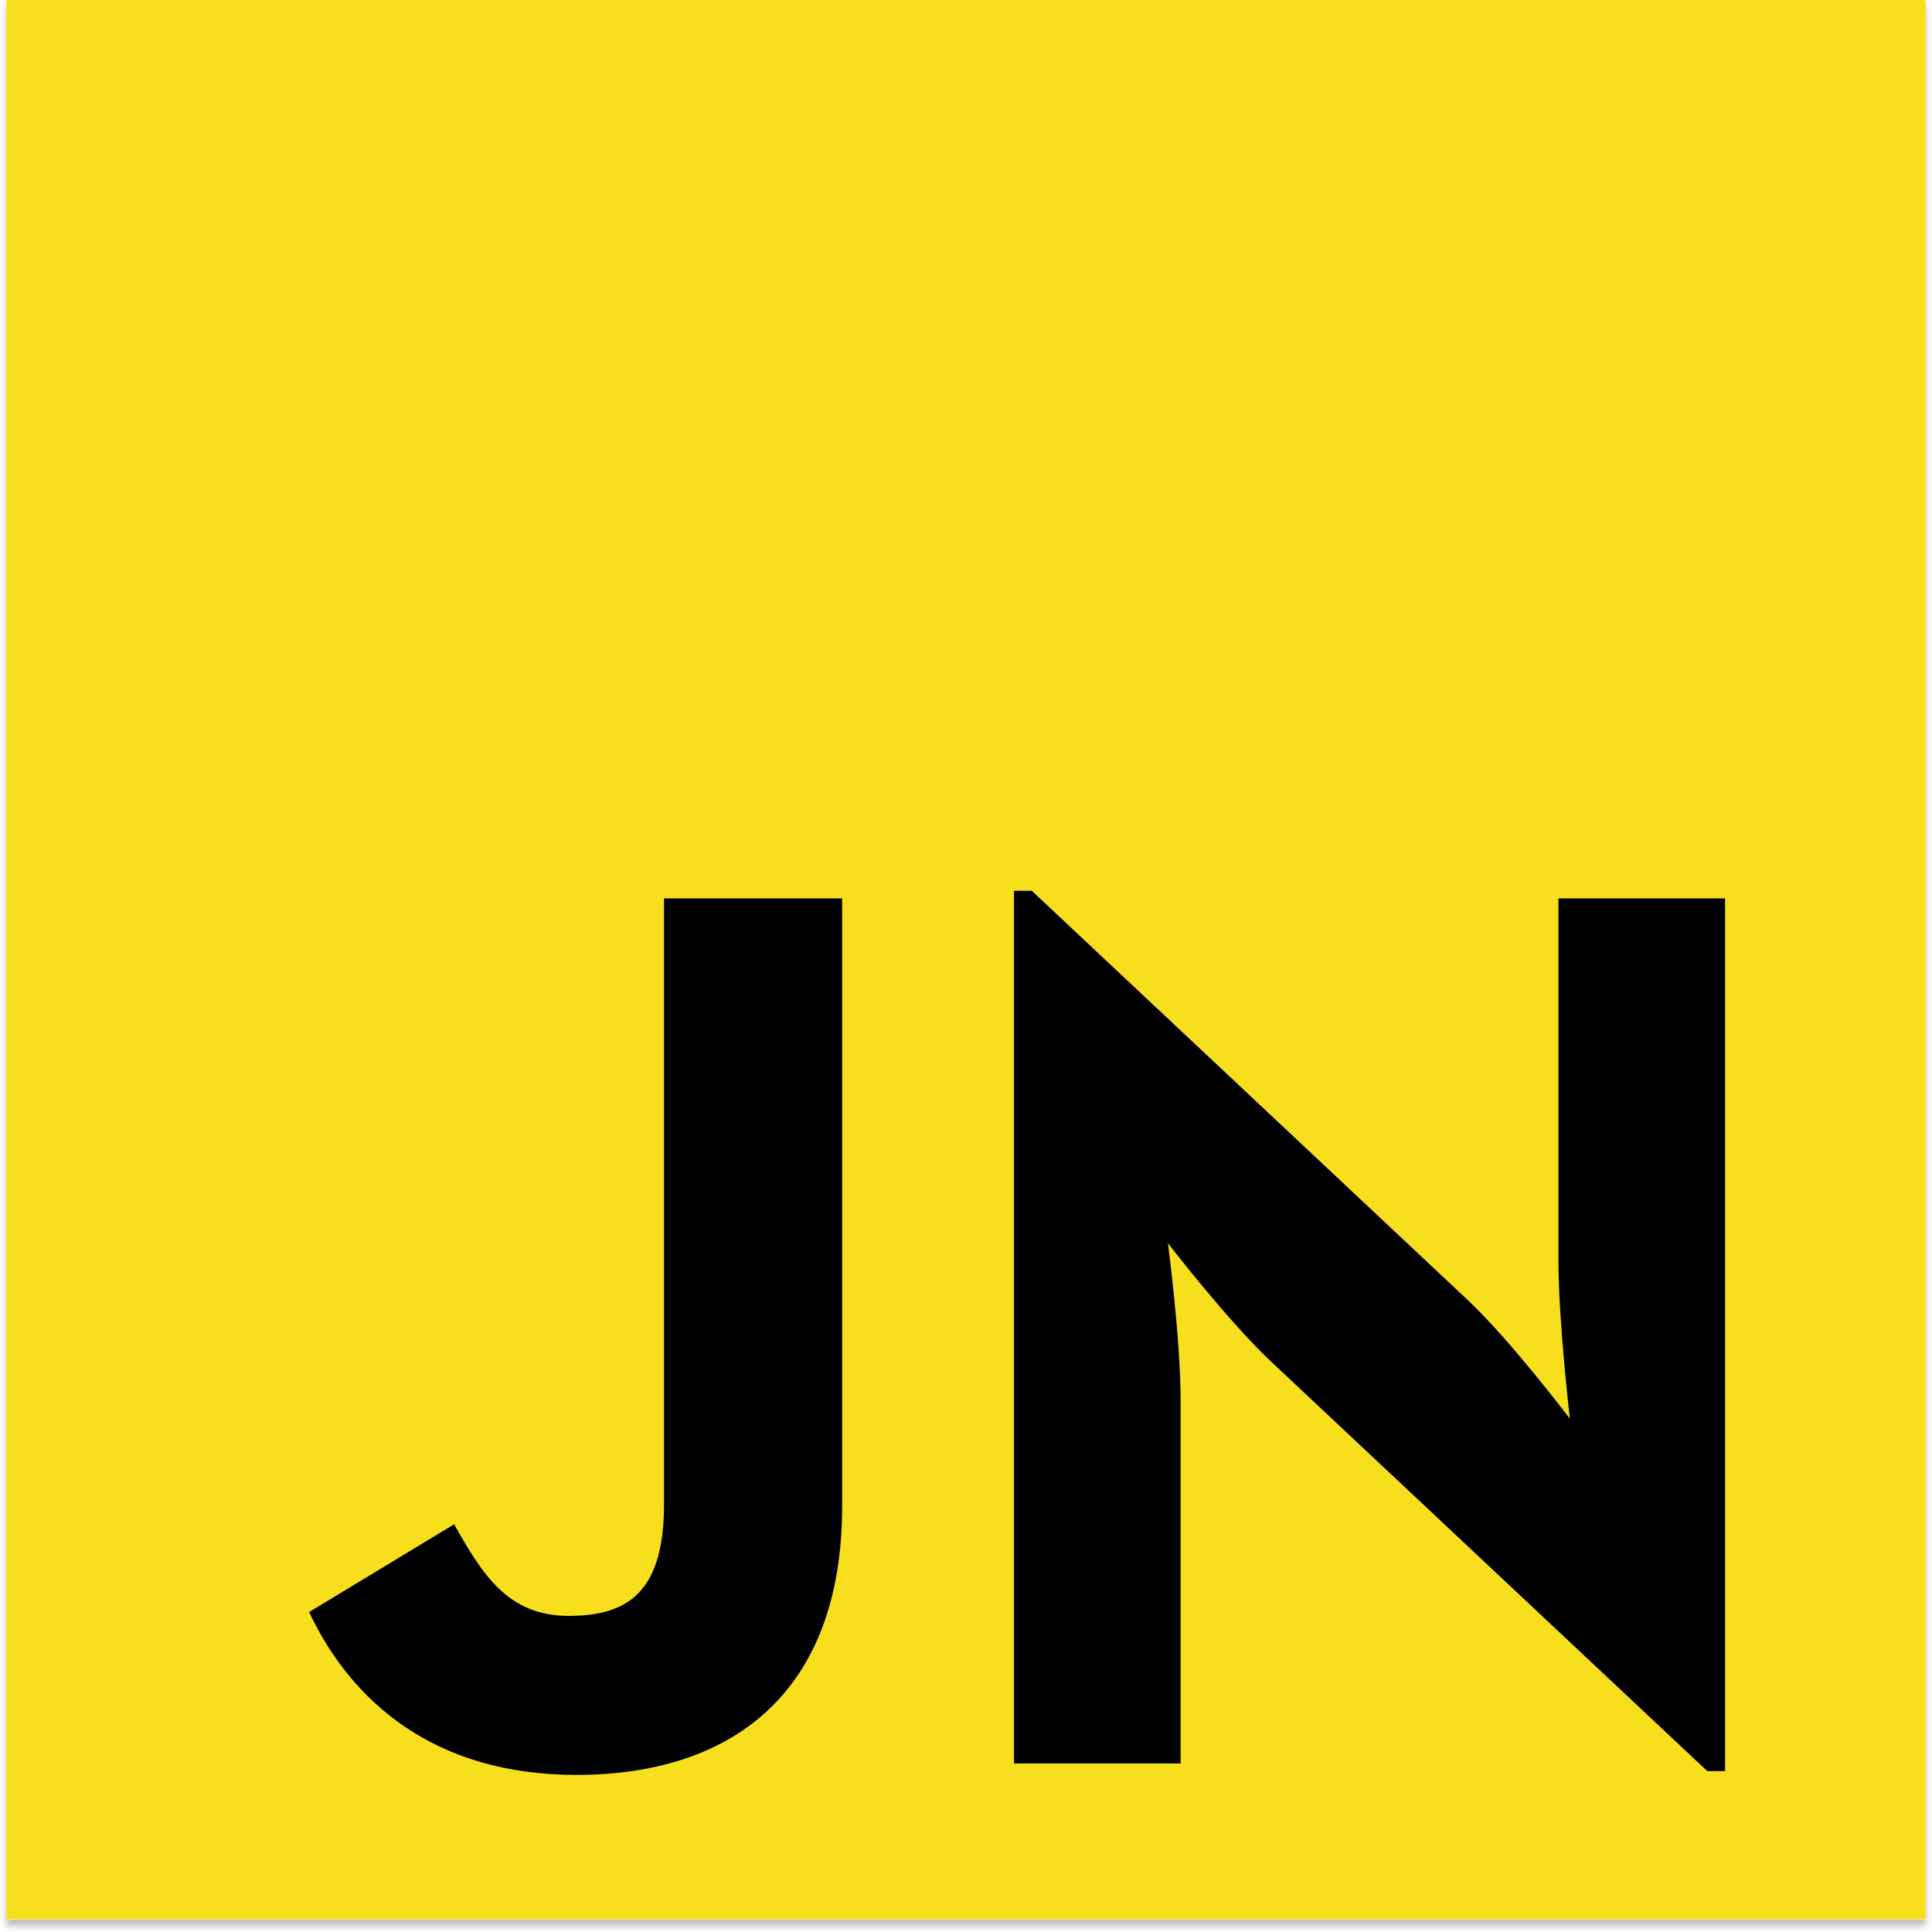
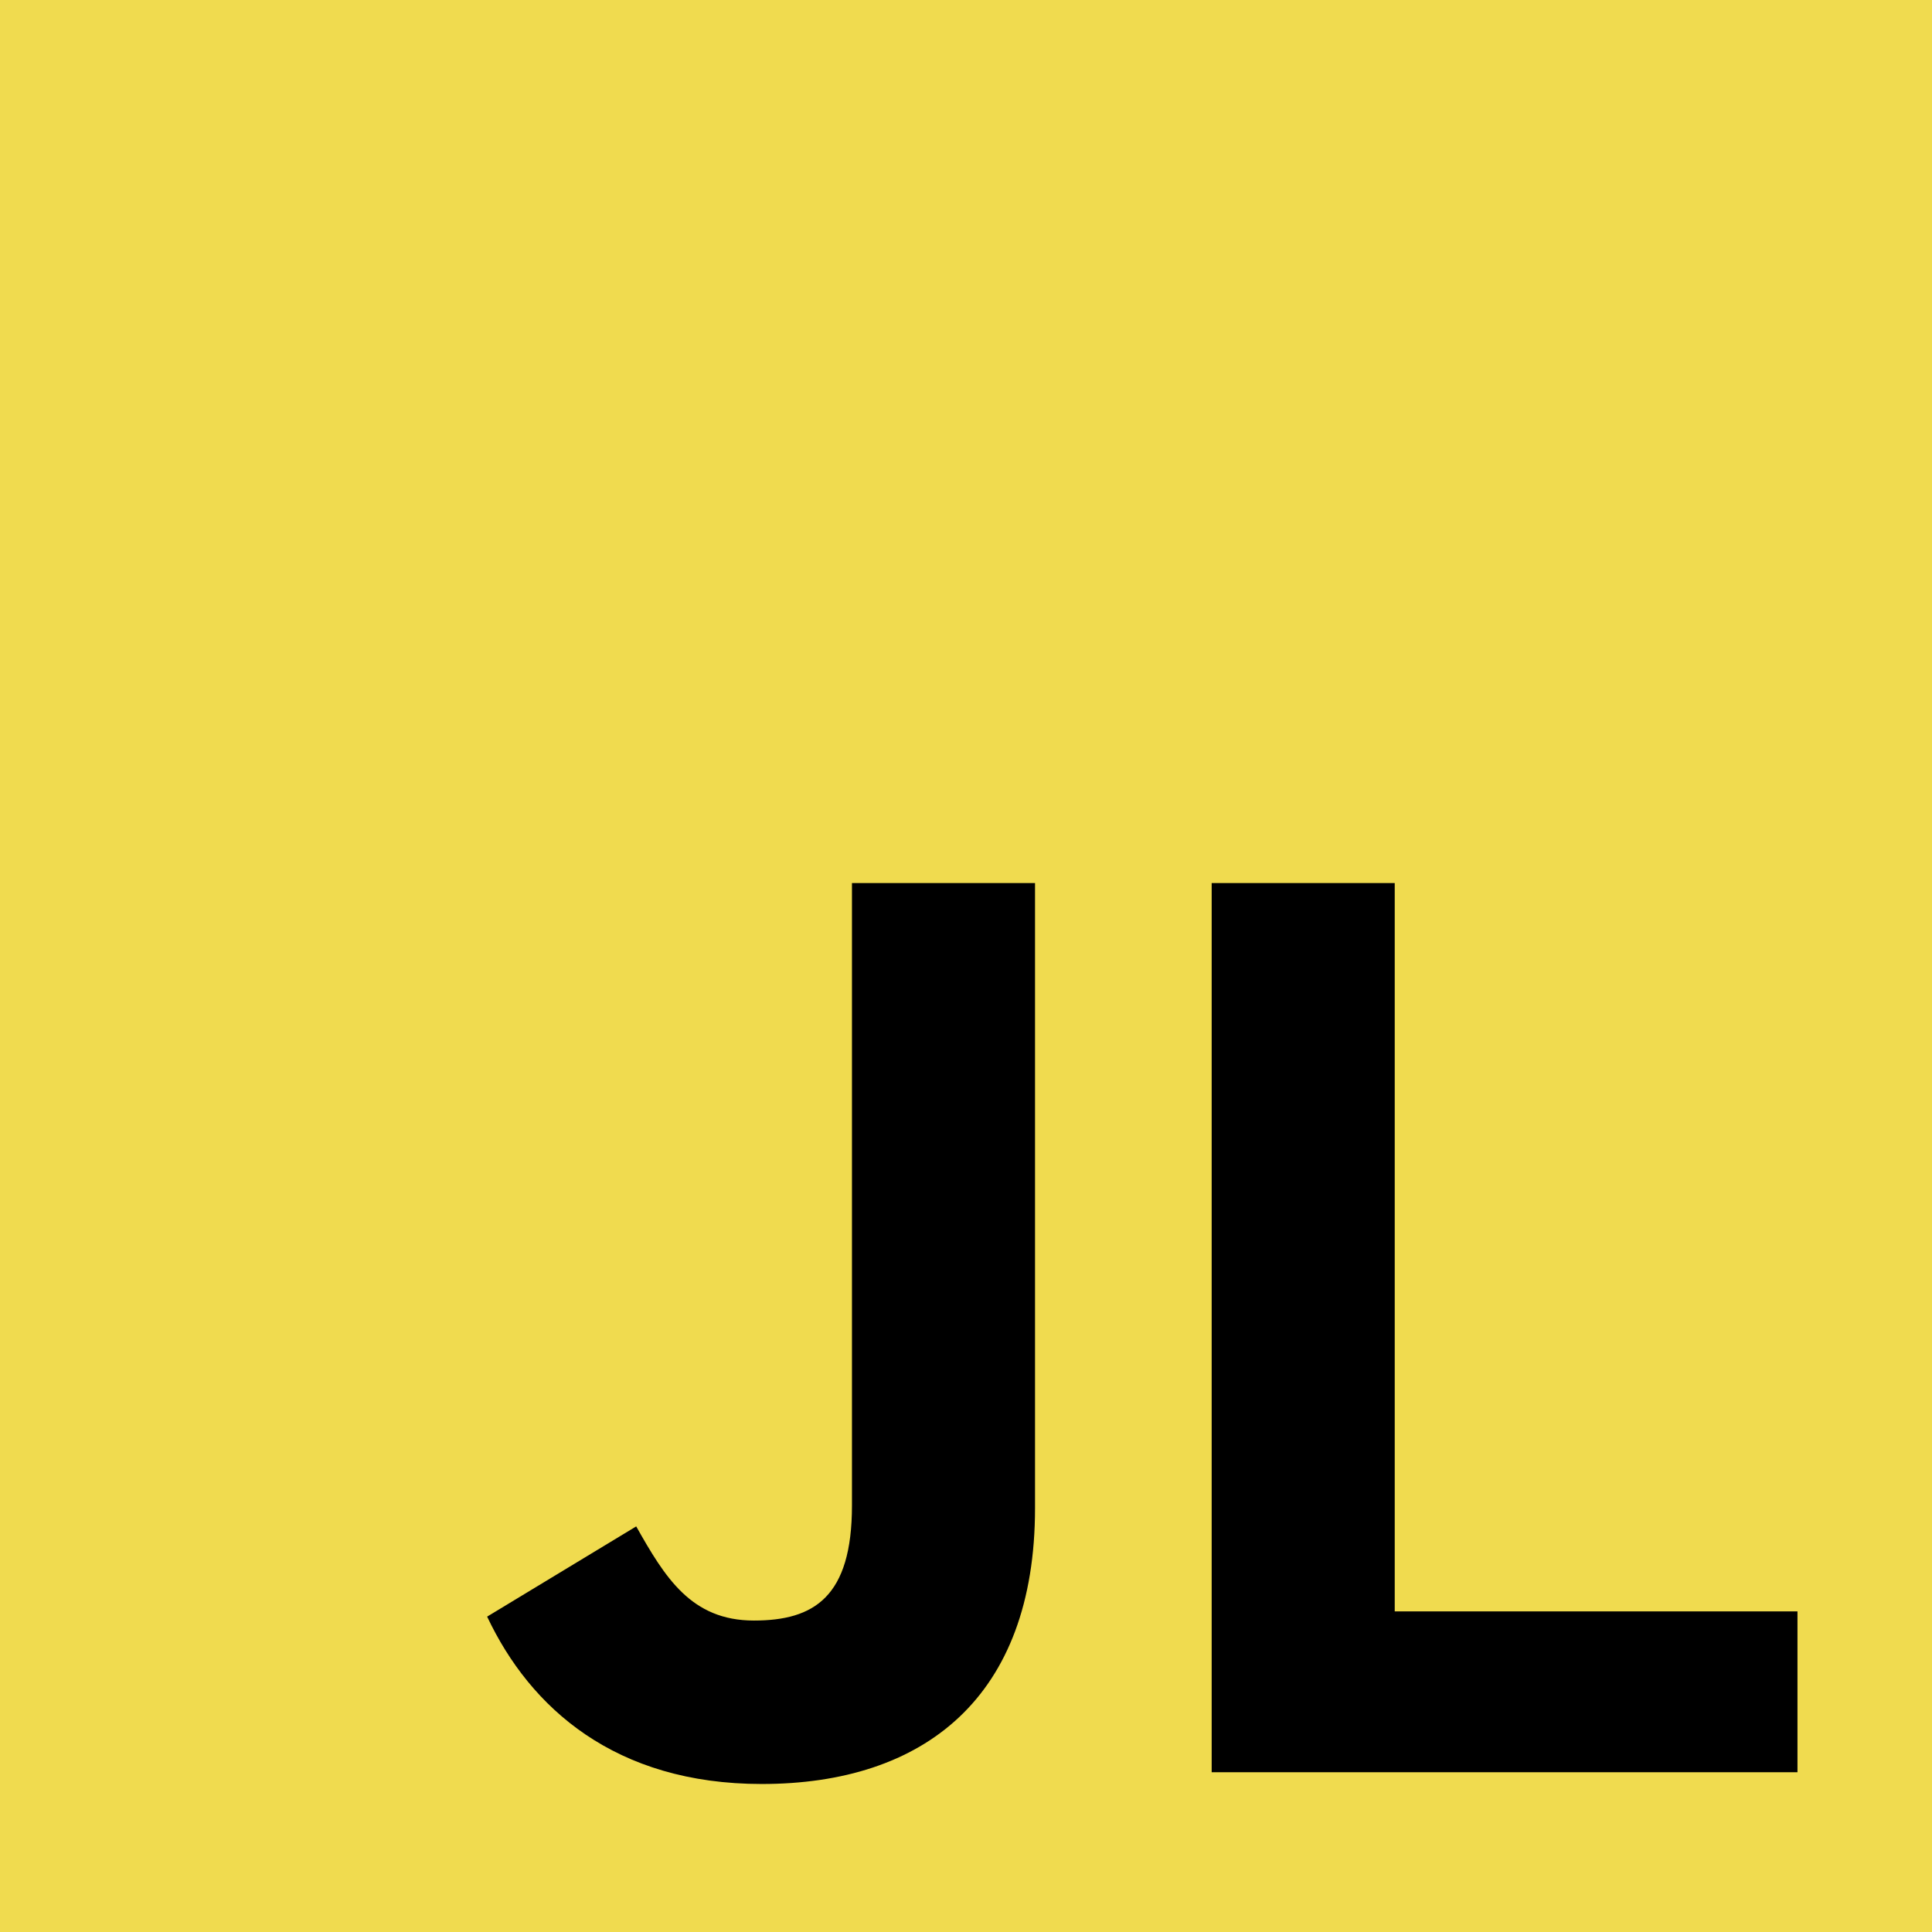
- <svg xmlns="http://www.w3.org/2000/svg" viewBox="0 0 1215 1215" fill="none">
-   <g filter="url(#filter0_d)">
-     <path d="M1211 0H4V1207H1211V0Z" fill="#F7DF1E" />
-     <path d="M362.4 1116.2C461.6 1116.2 529.6 1063.4 529.6 947.4V565H417.6V945.8C417.6 1001.8 394.4 1016.2 357.6 1016.2C319.2 1016.2 303.2 989.8 285.6 958.6L194.4 1013.8C220.8 1069.8 272.8 1116.2 362.4 1116.2ZM1073.68 1113.8H1084.88V565H980.075V793C980.075 830.6 987.275 892.2 987.275 892.2C987.275 892.2 949.675 842.6 923.275 817.8L648.875 560.2H637.675V1109H742.475V881C742.475 841.8 734.475 781.8 734.475 781.8C734.475 781.8 772.075 830.6 799.275 856.2L1073.68 1113.8Z" fill="black" />
-   </g>
-   <defs>
-     <filter id="filter0_d" x="0" y="0" filterUnits="userSpaceOnUse" color-interpolation-filters="sRGB">
-       <feFlood flood-opacity="0" result="BackgroundImageFix" />
-       <feColorMatrix in="SourceAlpha" type="matrix" values="0 0 0 0 0 0 0 0 0 0 0 0 0 0 0 0 0 0 127 0" result="hardAlpha" />
-       <feOffset dy="4" />
-       <feGaussianBlur stdDeviation="2" />
-       <feComposite in2="hardAlpha" operator="out" />
-       <feColorMatrix type="matrix" values="0 0 0 0 0 0 0 0 0 0 0 0 0 0 0 0 0 0 0.25 0" />
-       <feBlend mode="normal" in2="BackgroundImageFix" result="effect1_dropShadow" />
-       <feBlend mode="normal" in="SourceGraphic" in2="effect1_dropShadow" result="shape" />
-     </filter>
-   </defs>
+ <svg xmlns="http://www.w3.org/2000/svg" width="1052" height="1052" viewBox="0 0 1052 1052" fill="none">
+   <rect width="1052" height="1052" fill="#F0DB4F" />
+   <path d="M414.776 971.408C335.032 971.408 288.752 930.112 265.256 880.272L346.424 831.144C362.088 858.912 376.328 882.408 410.504 882.408C443.256 882.408 463.904 869.592 463.904 819.752V480.84H563.584V821.176C563.584 924.416 503.064 971.408 414.776 971.408ZM659.771 965V480.84H759.451V877.424H978.747V965H659.771Z" fill="black" />
</svg>
